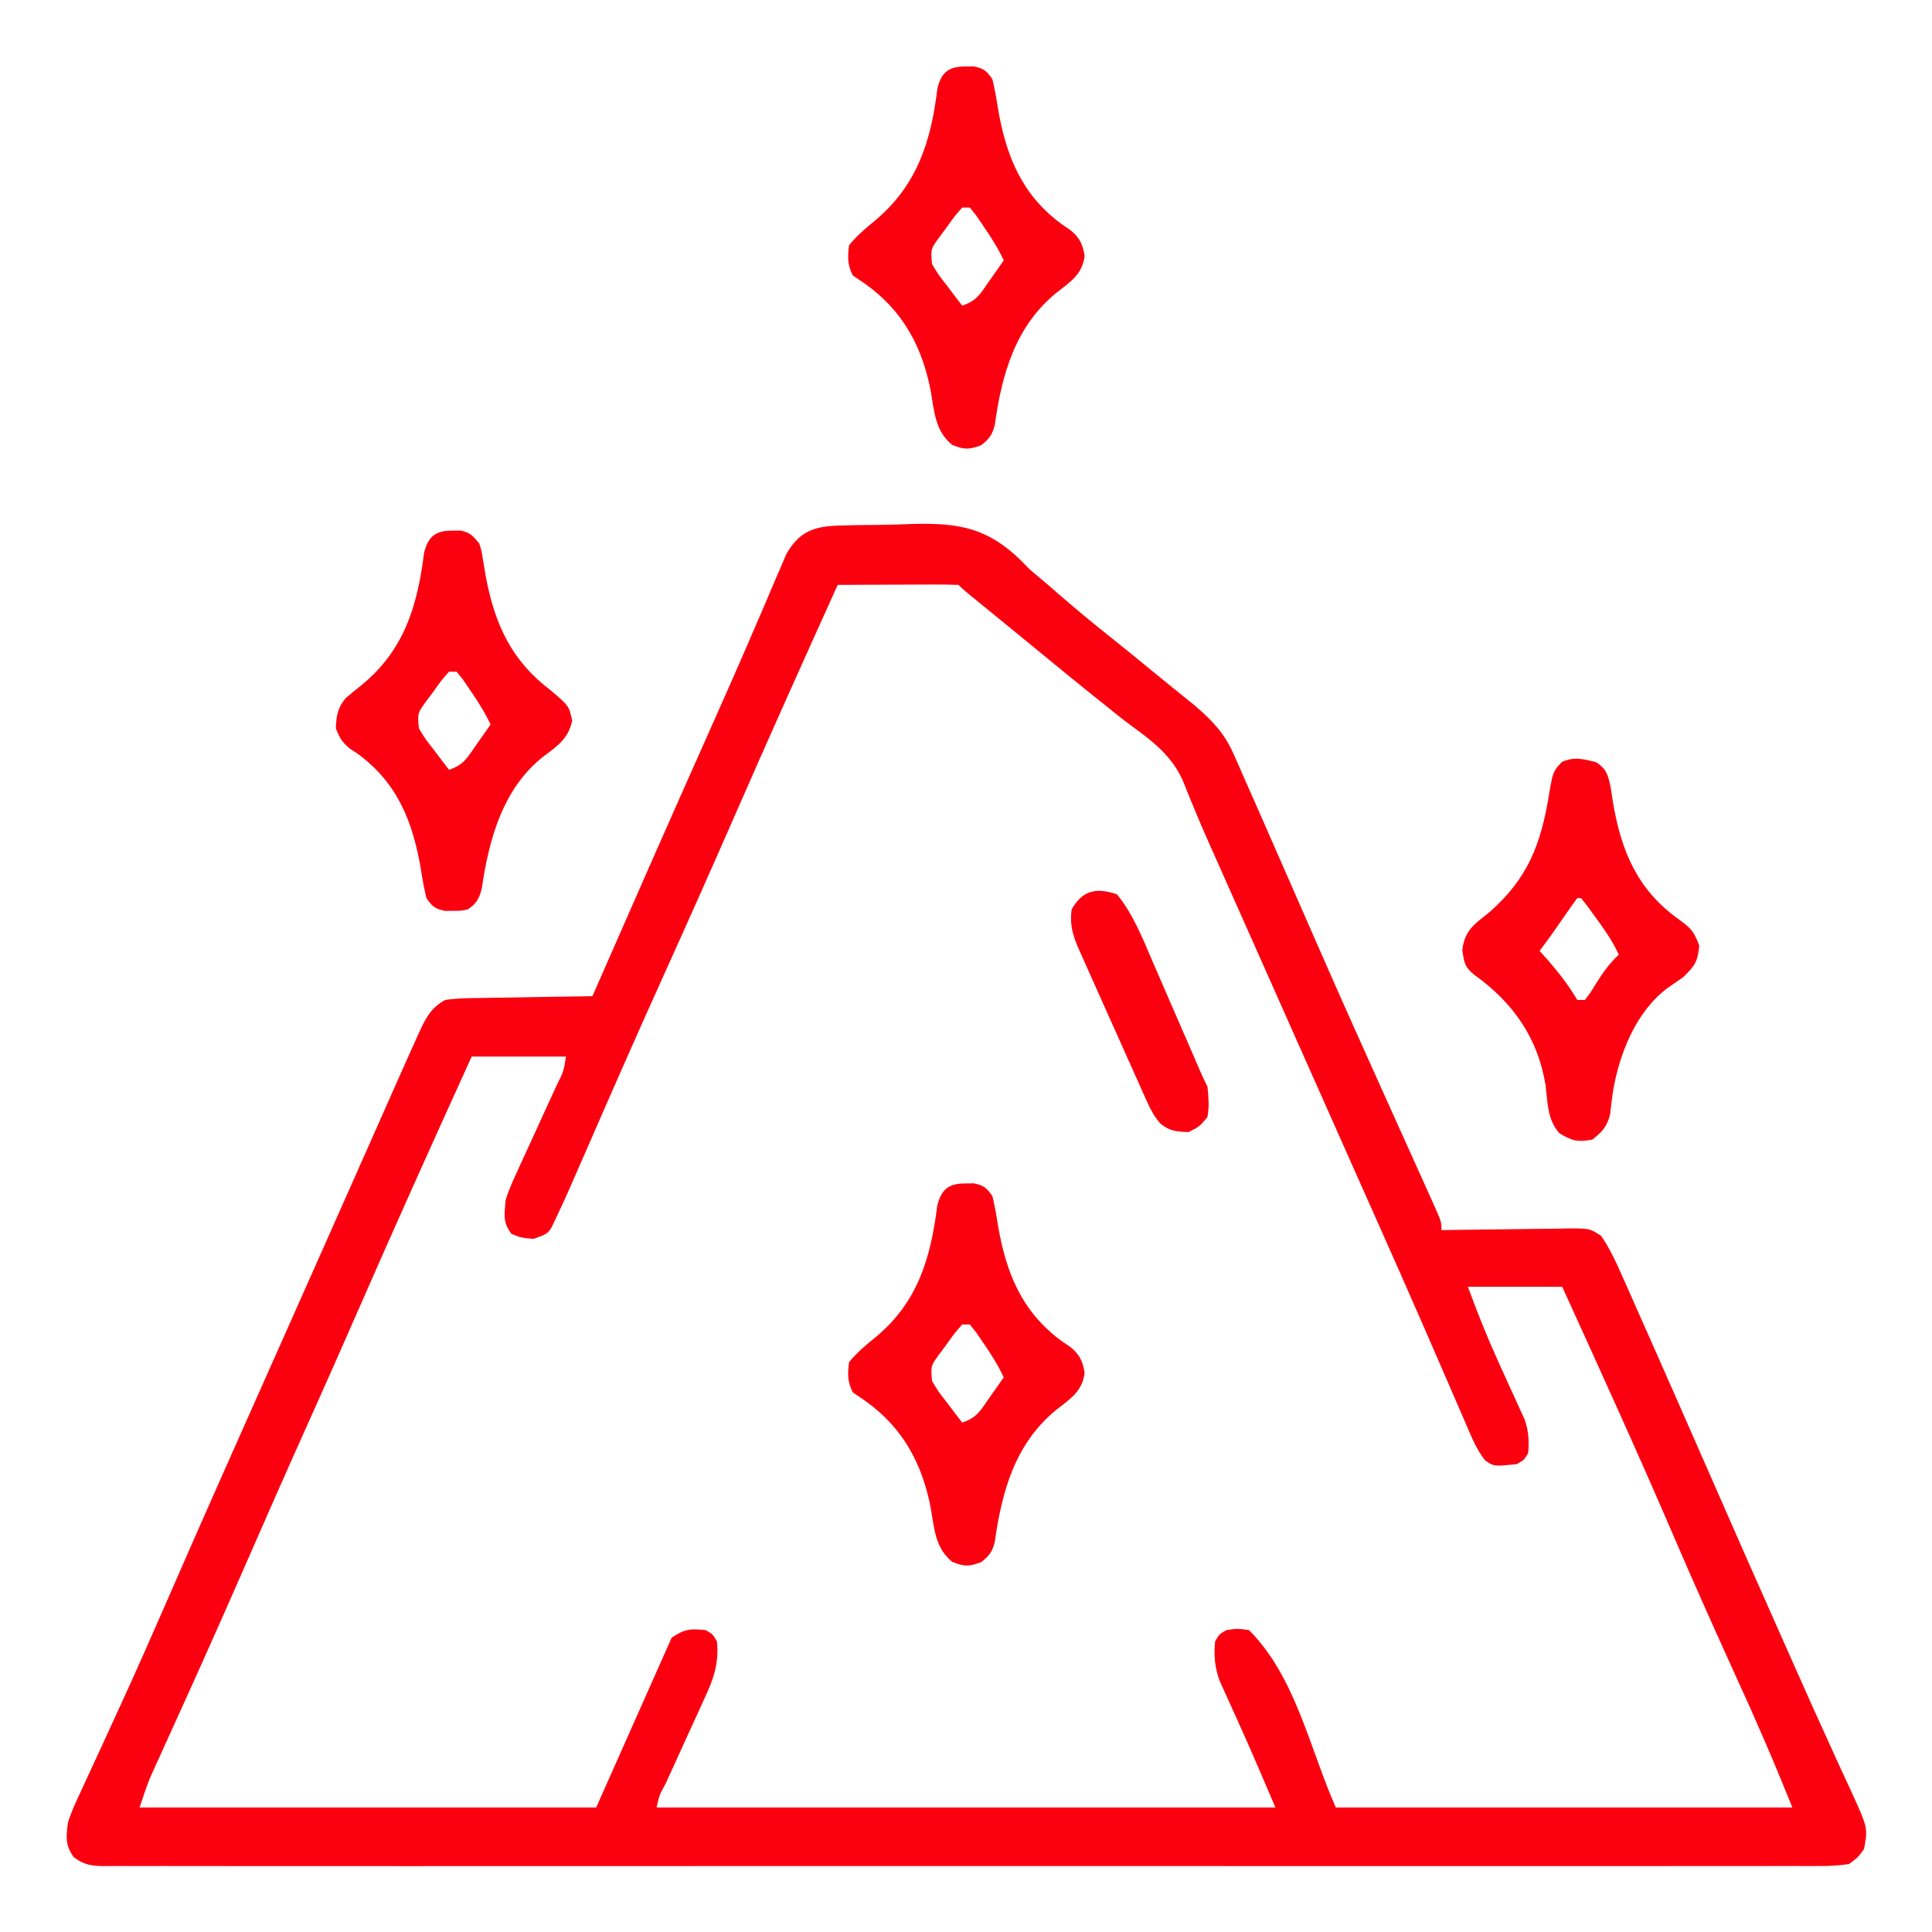
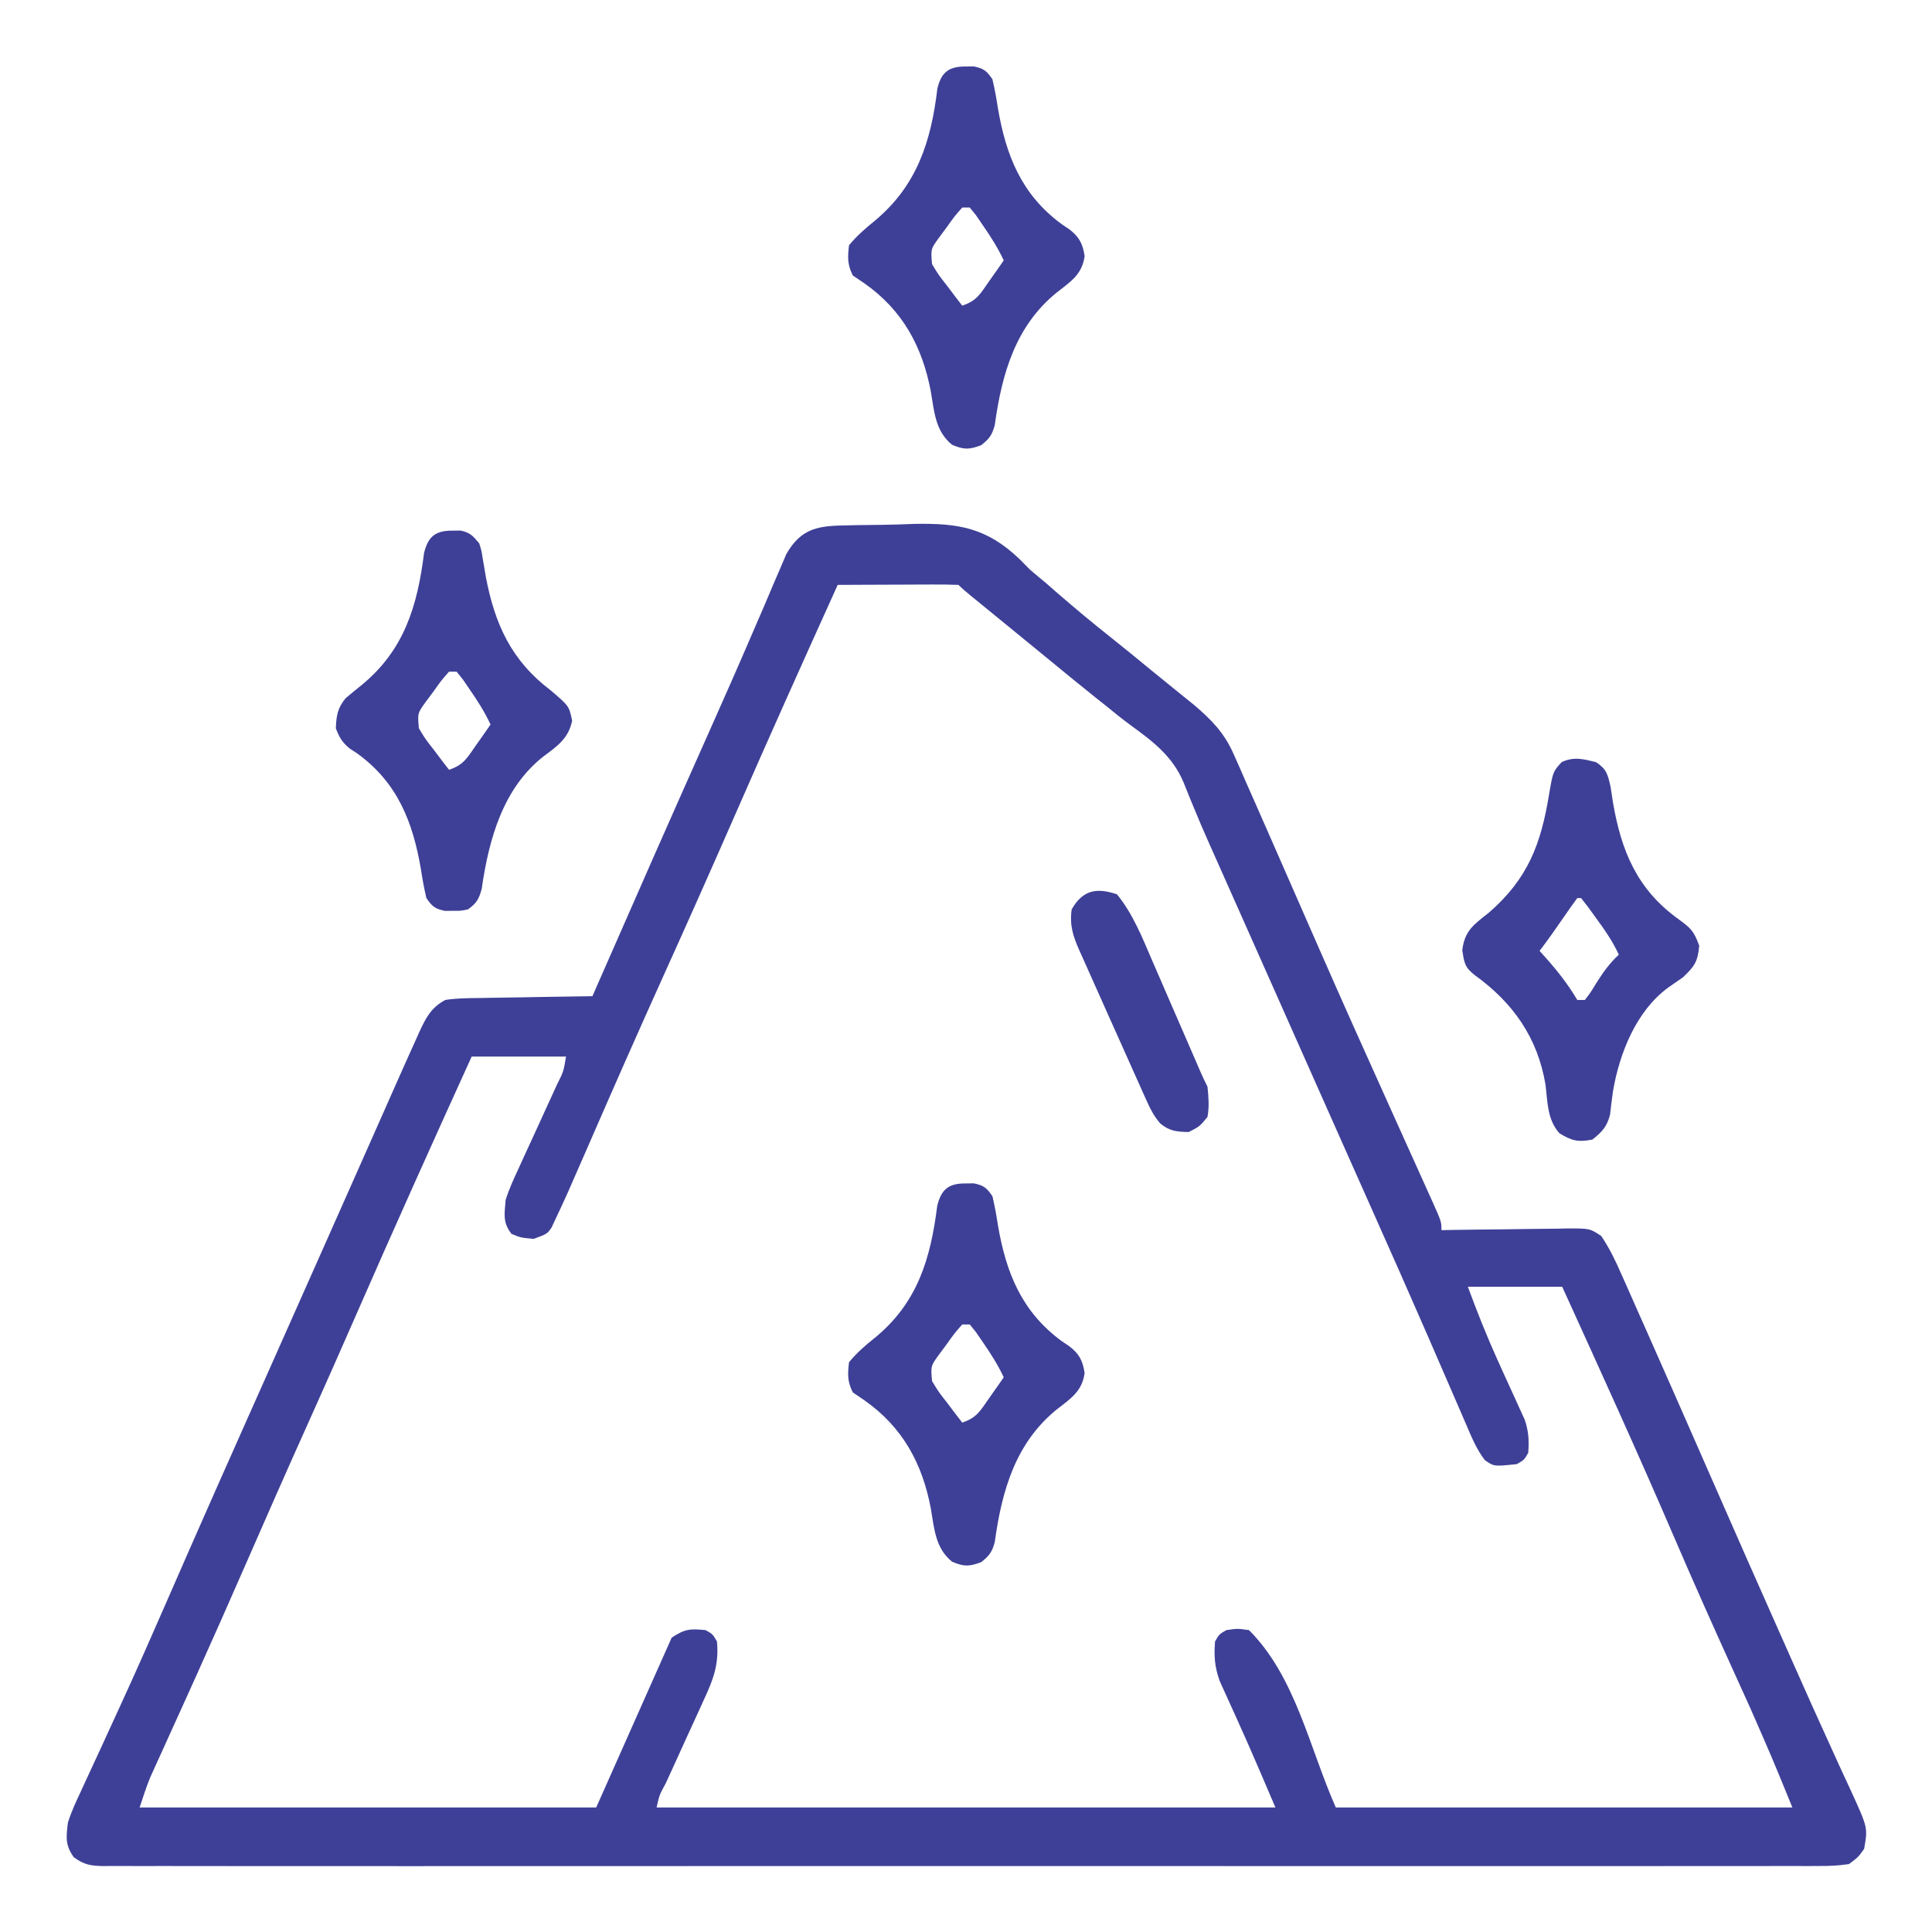
<svg xmlns="http://www.w3.org/2000/svg" version="1.1" width="512" height="512">
-   <path d="M0 0 C0.936 -0.02 1.873 -0.041 2.837 -0.062 C4.82 -0.095 6.803 -0.117 8.786 -0.129 C11.779 -0.16 14.761 -0.271 17.752 -0.385 C29.534 -0.615 36.954 0.701 45.6 8.973 C46.517 9.898 47.434 10.824 48.379 11.777 C49.726 12.931 51.083 14.074 52.457 15.195 C53.517 16.116 54.574 17.039 55.629 17.965 C60.325 22.036 65.081 25.999 69.957 29.855 C73.528 32.689 77.048 35.584 80.57 38.477 C82.489 40.049 84.414 41.613 86.344 43.172 C87.304 43.949 88.264 44.726 89.254 45.527 C90.118 46.223 90.981 46.92 91.871 47.637 C96.496 51.585 99.825 54.995 102.297 60.605 C103.08 62.361 103.08 62.361 103.88 64.152 C104.442 65.444 105.004 66.736 105.566 68.027 C106.173 69.398 106.781 70.769 107.39 72.139 C109.051 75.887 110.696 79.641 112.338 83.397 C114.109 87.446 115.887 91.492 117.664 95.539 C119.912 100.66 122.159 105.782 124.401 110.906 C130.916 125.785 137.564 140.603 144.252 155.405 C145.614 158.422 146.974 161.439 148.333 164.457 C149.06 166.071 149.789 167.684 150.518 169.297 C151.65 171.8 152.777 174.306 153.902 176.812 C154.252 177.583 154.601 178.353 154.961 179.147 C157.379 184.549 157.379 184.549 157.379 186.777 C158.57 186.756 159.76 186.735 160.987 186.714 C165.408 186.641 169.828 186.596 174.249 186.558 C176.162 186.538 178.075 186.51 179.987 186.476 C182.738 186.427 185.487 186.404 188.238 186.387 C189.093 186.366 189.947 186.345 190.827 186.324 C196.688 186.322 196.688 186.322 199.719 188.321 C201.899 191.548 203.522 194.92 205.074 198.477 C205.419 199.246 205.763 200.016 206.118 200.809 C207.256 203.357 208.38 205.911 209.504 208.465 C210.307 210.271 211.11 212.077 211.915 213.882 C214.416 219.508 216.899 225.142 219.379 230.777 C219.951 232.077 219.951 232.077 220.535 233.402 C223.855 240.942 227.169 248.484 230.472 256.031 C235.763 268.117 241.097 280.184 246.459 292.239 C247.739 295.119 249.017 297.999 250.295 300.88 C253.928 309.062 257.575 317.235 261.309 325.371 C261.885 326.636 262.462 327.901 263.038 329.167 C264.057 331.4 265.087 333.63 266.13 335.853 C270.379 345.193 270.379 345.193 269.379 350.777 C267.832 352.937 267.832 352.937 265.379 354.777 C262.647 355.169 260.319 355.315 257.589 355.281 C256.795 355.287 256.002 355.292 255.184 355.298 C252.508 355.313 249.834 355.299 247.158 355.285 C245.227 355.29 243.296 355.296 241.365 355.304 C236.045 355.321 230.726 355.313 225.407 355.3 C219.676 355.291 213.944 355.305 208.213 355.316 C196.98 355.334 185.747 355.33 174.513 355.319 C165.387 355.309 156.26 355.308 147.134 355.313 C145.837 355.313 144.54 355.314 143.203 355.314 C140.568 355.316 137.933 355.317 135.298 355.318 C111.276 355.329 87.253 355.318 63.231 355.297 C41.291 355.278 19.352 355.28 -2.588 355.299 C-27.225 355.32 -51.863 355.329 -76.5 355.316 C-79.125 355.315 -81.751 355.314 -84.376 355.313 C-86.314 355.312 -86.314 355.312 -88.291 355.311 C-97.41 355.307 -106.529 355.313 -115.649 355.323 C-126.757 355.334 -137.865 355.331 -148.973 355.309 C-154.644 355.299 -160.315 355.295 -165.986 355.308 C-171.173 355.32 -176.359 355.313 -181.545 355.292 C-183.426 355.288 -185.308 355.29 -187.189 355.3 C-189.737 355.312 -192.284 355.299 -194.831 355.281 C-195.57 355.29 -196.31 355.299 -197.071 355.309 C-200.47 355.259 -202.319 355.002 -205.079 352.949 C-207.368 349.725 -207.094 347.664 -206.621 343.777 C-205.748 340.997 -204.565 338.415 -203.316 335.785 C-202.966 335.02 -202.616 334.254 -202.255 333.465 C-201.496 331.808 -200.73 330.155 -199.96 328.503 C-198.295 324.935 -196.659 321.353 -195.021 317.772 C-194.165 315.901 -193.308 314.03 -192.449 312.16 C-188.483 303.517 -184.647 294.819 -180.843 286.103 C-178.981 281.837 -177.114 277.575 -175.246 273.312 C-174.682 272.024 -174.682 272.024 -174.106 270.71 C-169.687 260.634 -165.219 250.58 -160.746 240.527 C-160.124 239.13 -160.124 239.13 -159.49 237.704 C-157.384 232.971 -155.278 228.239 -153.171 223.506 C-149.322 214.86 -145.479 206.211 -141.636 197.561 C-140.383 194.741 -139.129 191.922 -137.875 189.102 C-134.277 181.008 -130.68 172.913 -127.093 164.814 C-125.617 161.48 -124.139 158.146 -122.661 154.813 C-121.979 153.272 -121.296 151.73 -120.615 150.188 C-118.636 145.709 -116.64 141.239 -114.621 136.777 C-114.037 135.471 -114.037 135.471 -113.441 134.139 C-111.66 130.33 -110.339 127.803 -106.621 125.777 C-103.651 125.308 -100.702 125.289 -97.699 125.266 C-96.839 125.248 -95.979 125.23 -95.093 125.211 C-92.353 125.157 -89.612 125.123 -86.871 125.09 C-85.01 125.057 -83.15 125.022 -81.289 124.986 C-76.733 124.901 -72.177 124.835 -67.621 124.777 C-67.181 123.771 -66.74 122.765 -66.286 121.728 C-56.56 99.517 -46.793 77.324 -36.909 55.183 C-32.954 46.317 -29.03 37.44 -25.199 28.52 C-24.181 26.161 -23.162 23.803 -22.142 21.446 C-21.21 19.277 -20.293 17.103 -19.376 14.928 C-18.814 13.626 -18.251 12.325 -17.688 11.023 C-16.975 9.348 -16.975 9.348 -16.248 7.638 C-12.215 0.547 -7.543 0.117 0 0 Z M-2.621 15.777 C-11.724 35.899 -20.773 56.042 -29.621 76.277 C-35.901 90.639 -42.276 104.954 -48.733 119.237 C-55.507 134.225 -62.137 149.273 -68.697 164.355 C-74.508 177.694 -74.508 177.694 -77.41 183.859 C-77.759 184.604 -78.108 185.349 -78.467 186.116 C-79.621 187.777 -79.621 187.777 -83.184 189.09 C-86.621 188.777 -86.621 188.777 -89.059 187.777 C-91.432 184.74 -90.929 182.577 -90.621 178.777 C-89.697 175.83 -88.433 173.082 -87.121 170.289 C-86.588 169.112 -86.588 169.112 -86.045 167.912 C-84.916 165.424 -83.769 162.944 -82.621 160.465 C-81.476 157.966 -80.335 155.466 -79.197 152.964 C-78.49 151.411 -77.778 149.861 -77.061 148.313 C-75.257 144.696 -75.257 144.696 -74.621 140.777 C-82.871 140.777 -91.121 140.777 -99.621 140.777 C-109.981 163.552 -120.243 186.363 -130.269 209.287 C-134.506 218.972 -138.778 228.639 -143.121 238.277 C-148.647 250.544 -154.053 262.86 -159.444 275.186 C-163.815 285.174 -168.219 295.145 -172.703 305.082 C-173.118 306 -173.532 306.919 -173.959 307.865 C-175.954 312.283 -177.954 316.698 -179.96 321.111 C-180.68 322.701 -181.401 324.292 -182.121 325.883 C-182.447 326.597 -182.774 327.31 -183.11 328.046 C-183.413 328.715 -183.715 329.385 -184.027 330.075 C-184.288 330.649 -184.549 331.222 -184.818 331.813 C-185.883 334.418 -186.731 337.107 -187.621 339.777 C-147.691 339.777 -107.761 339.777 -66.621 339.777 C-60.021 324.927 -53.421 310.077 -46.621 294.777 C-43.152 292.465 -41.699 292.353 -37.621 292.777 C-35.746 293.84 -35.746 293.84 -34.621 295.777 C-34.051 301.867 -35.607 305.926 -38.121 311.301 C-38.654 312.481 -38.654 312.481 -39.197 313.685 C-40.326 316.18 -41.473 318.666 -42.621 321.152 C-43.765 323.662 -44.906 326.173 -46.045 328.684 C-46.754 330.243 -47.466 331.8 -48.182 333.355 C-49.871 336.449 -49.871 336.449 -50.621 339.777 C3.499 339.777 57.619 339.777 113.379 339.777 C106.166 322.907 106.166 322.907 98.594 306.223 C97.277 302.489 97.065 299.707 97.379 295.777 C98.504 293.84 98.504 293.84 100.379 292.777 C103.316 292.34 103.316 292.34 106.379 292.777 C118.712 305.111 122.329 323.823 129.379 339.777 C169.309 339.777 209.239 339.777 250.379 339.777 C244.961 326.52 244.961 326.52 239.215 313.422 C238.861 312.64 238.507 311.858 238.142 311.053 C237.397 309.408 236.65 307.763 235.903 306.119 C230.117 293.385 224.398 280.629 218.879 267.777 C209.364 245.637 199.35 223.715 189.379 201.777 C181.129 201.777 172.879 201.777 164.379 201.777 C166.772 208.296 169.304 214.668 172.16 220.996 C172.657 222.1 173.153 223.203 173.665 224.34 C174.674 226.57 175.692 228.796 176.72 231.017 C177.191 232.061 177.663 233.104 178.148 234.18 C178.792 235.579 178.792 235.579 179.448 237.008 C180.491 240.111 180.621 242.524 180.379 245.777 C179.316 247.652 179.316 247.652 177.379 248.777 C171.312 249.427 171.312 249.427 168.881 247.734 C166.625 244.794 165.295 241.484 163.852 238.098 C163.511 237.315 163.171 236.533 162.82 235.726 C162.079 234.021 161.34 232.314 160.605 230.606 C159.011 226.903 157.401 223.207 155.792 219.511 C154.944 217.561 154.096 215.611 153.249 213.66 C148.727 203.256 144.12 192.89 139.504 182.527 C138.667 180.647 137.83 178.766 136.993 176.885 C135.306 173.092 133.617 169.299 131.929 165.506 C128.08 156.861 124.238 148.212 120.395 139.564 C118.318 134.89 116.241 130.216 114.164 125.543 C113.763 124.641 113.362 123.739 112.949 122.81 C110.61 117.546 108.27 112.283 105.928 107.02 C104.48 103.764 103.032 100.508 101.584 97.252 C100.923 95.765 100.261 94.279 99.599 92.792 C98.983 91.408 98.368 90.024 97.753 88.64 C97.164 87.316 96.573 85.993 95.98 84.671 C94.463 81.278 92.999 77.872 91.599 74.428 C91.302 73.71 91.004 72.993 90.697 72.253 C90.137 70.897 89.589 69.536 89.057 68.169 C86.152 61.209 80.902 57.251 74.967 52.938 C72.665 51.256 70.466 49.452 68.254 47.652 C67.456 47.019 66.658 46.386 65.836 45.734 C61.311 42.13 56.851 38.447 52.379 34.777 C50.546 33.277 48.712 31.777 46.879 30.277 C45.984 29.545 45.09 28.813 44.168 28.059 C42.205 26.453 40.242 24.849 38.277 23.246 C36.781 22.024 36.781 22.024 35.254 20.777 C34.344 20.035 33.434 19.292 32.496 18.527 C31.428 17.645 30.359 16.757 29.379 15.777 C27.003 15.689 24.657 15.662 22.281 15.68 C21.572 15.681 20.864 15.683 20.133 15.684 C17.861 15.69 15.589 15.702 13.316 15.715 C11.779 15.72 10.242 15.724 8.705 15.729 C4.93 15.74 1.154 15.757 -2.621 15.777 Z " fill="#fb000f" transform="translate(224.6211,139.2227)" />
-   <path d="M0 0 C2.773 1.846 3.032 3.136 3.809 6.441 C4.026 7.814 4.235 9.188 4.438 10.562 C6.637 23.505 10.861 33.763 21.875 41.625 C25.111 44.015 25.889 44.695 27.312 48.625 C26.919 52.88 26.089 54.061 23 57 C21.713 57.902 20.421 58.797 19.125 59.688 C10.639 65.87 6.169 77.11 4.453 87.223 C4.165 89.268 3.906 91.317 3.688 93.371 C2.837 96.625 1.609 97.924 -1 100 C-4.82 100.731 -6.434 100.347 -9.75 98.312 C-12.965 94.711 -12.859 90.09 -13.422 85.484 C-15.497 72.975 -22.056 63.712 -32.145 56.445 C-34.842 54.344 -34.972 53.187 -35.477 49.762 C-34.81 44.496 -32.364 43.007 -28.375 39.812 C-18.096 30.859 -14.613 21.685 -12.466 8.41 C-11.442 2.482 -11.442 2.482 -9.105 -0.066 C-5.813 -1.526 -3.419 -0.87 0 0 Z M-5 36 C-6.16 37.558 -7.277 39.148 -8.375 40.75 C-10.527 43.881 -12.698 46.977 -15 50 C-14.529 50.519 -14.059 51.039 -13.574 51.574 C-10.296 55.247 -7.518 58.759 -5 63 C-4.34 63 -3.68 63 -3 63 C-1.514 61.081 -1.514 61.081 -0.062 58.688 C1.756 55.8 3.486 53.318 6 51 C4.379 47.435 2.241 44.41 -0.062 41.25 C-0.775 40.265 -1.488 39.28 -2.223 38.266 C-2.809 37.518 -3.396 36.77 -4 36 C-4.33 36 -4.66 36 -5 36 Z " fill="#fb000f" transform="translate(423,202)" />
-   <path d="M0 0 C1.021 -0.012 1.021 -0.012 2.062 -0.023 C4.589 0.496 5.362 1.408 7 3.375 C7.597 5.253 7.597 5.253 7.922 7.367 C8.056 8.149 8.191 8.93 8.329 9.735 C8.468 10.565 8.607 11.395 8.75 12.25 C11.152 24.852 15.525 34.464 26 42.375 C30.815 46.488 30.815 46.488 31.625 50.375 C30.663 54.99 27.846 57.016 24.133 59.75 C13.278 68.197 9.546 81.813 7.66 94.922 C6.92 97.671 6.31 98.735 4 100.375 C2.062 100.773 2.062 100.773 0 100.75 C-1.021 100.762 -1.021 100.762 -2.062 100.773 C-4.718 100.227 -5.454 99.624 -7 97.375 C-7.599 94.827 -8.058 92.392 -8.438 89.812 C-10.571 77.256 -14.636 66.794 -25.312 59.062 C-25.969 58.633 -26.625 58.204 -27.301 57.762 C-29.303 56.128 -30.092 54.782 -31 52.375 C-30.861 49.029 -30.557 47.065 -28.438 44.438 C-27.031 43.247 -25.613 42.069 -24.168 40.926 C-12.887 31.672 -9.383 19.986 -7.625 5.941 C-6.541 1.49 -4.534 -0.052 0 0 Z M-1 37.375 C-3.053 39.706 -3.053 39.706 -5.125 42.625 C-5.849 43.6 -6.574 44.574 -7.32 45.578 C-9.343 48.403 -9.343 48.403 -9 52.375 C-7.255 55.259 -7.255 55.259 -5 58.125 C-3.886 59.602 -3.886 59.602 -2.75 61.109 C-2.172 61.857 -1.595 62.605 -1 63.375 C2.937 62.063 3.827 60.179 6.188 56.812 C6.903 55.801 7.618 54.789 8.355 53.746 C8.898 52.964 9.441 52.181 10 51.375 C8.455 48.068 6.572 45.128 4.5 42.125 C3.892 41.233 3.283 40.341 2.656 39.422 C2.11 38.746 1.563 38.071 1 37.375 C0.34 37.375 -0.32 37.375 -1 37.375 Z " fill="#fb000f" transform="translate(120,140.625)" />
-   <path d="M0 0 C1.021 -0.012 1.021 -0.012 2.062 -0.023 C4.718 0.523 5.454 1.126 7 3.375 C7.599 5.923 8.058 8.358 8.438 10.938 C10.579 23.537 14.681 33.917 25.312 41.75 C25.969 42.191 26.625 42.632 27.301 43.086 C30 45.133 30.933 46.935 31.438 50.25 C30.761 55.081 27.829 56.952 24.098 59.855 C13.084 68.755 9.497 81.477 7.625 95.027 C6.916 97.691 6.152 98.695 4 100.375 C0.798 101.555 -0.515 101.578 -3.688 100.25 C-8.106 96.668 -8.403 91.571 -9.312 86.188 C-11.549 74.255 -16.81 64.574 -26.875 57.5 C-28.422 56.448 -28.422 56.448 -30 55.375 C-31.444 52.486 -31.377 50.579 -31 47.375 C-28.914 44.832 -26.601 42.867 -24.062 40.789 C-13.054 31.574 -9.252 19.935 -7.59 5.871 C-6.545 1.448 -4.476 -0.051 0 0 Z M-1 37.375 C-3.053 39.706 -3.053 39.706 -5.125 42.625 C-5.849 43.6 -6.574 44.574 -7.32 45.578 C-9.343 48.403 -9.343 48.403 -9 52.375 C-7.255 55.259 -7.255 55.259 -5 58.125 C-3.886 59.602 -3.886 59.602 -2.75 61.109 C-2.172 61.857 -1.595 62.605 -1 63.375 C2.937 62.063 3.827 60.179 6.188 56.812 C6.903 55.801 7.618 54.789 8.355 53.746 C8.898 52.964 9.441 52.181 10 51.375 C8.455 48.068 6.572 45.128 4.5 42.125 C3.892 41.233 3.283 40.341 2.656 39.422 C2.11 38.746 1.563 38.071 1 37.375 C0.34 37.375 -0.32 37.375 -1 37.375 Z " fill="#fb000f" transform="translate(256,17.625)" />
-   <path d="M0 0 C1.021 -0.012 1.021 -0.012 2.062 -0.023 C4.718 0.523 5.454 1.126 7 3.375 C7.599 5.923 8.058 8.358 8.438 10.938 C10.579 23.537 14.681 33.917 25.312 41.75 C25.969 42.191 26.625 42.632 27.301 43.086 C30 45.133 30.933 46.935 31.438 50.25 C30.761 55.081 27.829 56.952 24.098 59.855 C13.084 68.755 9.497 81.477 7.625 95.027 C6.916 97.691 6.152 98.695 4 100.375 C0.798 101.555 -0.515 101.578 -3.688 100.25 C-8.106 96.668 -8.403 91.571 -9.312 86.188 C-11.549 74.255 -16.81 64.574 -26.875 57.5 C-28.422 56.448 -28.422 56.448 -30 55.375 C-31.444 52.486 -31.377 50.579 -31 47.375 C-28.926 44.847 -26.649 42.892 -24.098 40.859 C-12.858 31.626 -9.377 19.942 -7.625 5.941 C-6.541 1.49 -4.534 -0.052 0 0 Z M-1 37.375 C-3.053 39.706 -3.053 39.706 -5.125 42.625 C-5.849 43.6 -6.574 44.574 -7.32 45.578 C-9.343 48.403 -9.343 48.403 -9 52.375 C-7.255 55.259 -7.255 55.259 -5 58.125 C-3.886 59.602 -3.886 59.602 -2.75 61.109 C-2.172 61.857 -1.595 62.605 -1 63.375 C2.937 62.063 3.827 60.179 6.188 56.812 C6.903 55.801 7.618 54.789 8.355 53.746 C8.898 52.964 9.441 52.181 10 51.375 C8.455 48.068 6.572 45.128 4.5 42.125 C3.892 41.233 3.283 40.341 2.656 39.422 C2.11 38.746 1.563 38.071 1 37.375 C0.34 37.375 -0.32 37.375 -1 37.375 Z " fill="#fb000f" transform="translate(256,313.625)" />
-   <path d="M0 0 C4.231 5.145 6.785 11.612 9.391 17.68 C9.976 19.021 9.976 19.021 10.573 20.389 C11.804 23.215 13.027 26.045 14.25 28.875 C15.085 30.797 15.921 32.719 16.758 34.641 C17.931 37.335 19.103 40.03 20.271 42.728 C20.615 43.522 20.959 44.317 21.313 45.136 C21.767 46.186 21.767 46.186 22.23 47.257 C22.788 48.519 23.383 49.766 24 51 C24.284 53.935 24.495 56.15 24 59 C21.875 61.562 21.875 61.562 19 63 C15.842 62.937 13.898 62.754 11.448 60.697 C9.866 58.843 8.959 57.138 7.963 54.915 C7.592 54.097 7.222 53.279 6.84 52.436 C6.45 51.555 6.059 50.674 5.656 49.766 C5.246 48.854 4.836 47.943 4.413 47.004 C3.102 44.089 1.801 41.169 0.5 38.25 C-0.376 36.299 -1.252 34.349 -2.129 32.398 C-4.431 27.271 -6.726 22.14 -9 17 C-9.305 16.323 -9.609 15.647 -9.923 14.95 C-11.644 11.068 -12.57 8.274 -12 4 C-9.104 -1.102 -5.446 -1.852 0 0 Z " fill="#fb000f" transform="translate(296,237)" />
+   <path d="M0 0 C0.936 -0.02 1.873 -0.041 2.837 -0.062 C4.82 -0.095 6.803 -0.117 8.786 -0.129 C11.779 -0.16 14.761 -0.271 17.752 -0.385 C29.534 -0.615 36.954 0.701 45.6 8.973 C46.517 9.898 47.434 10.824 48.379 11.777 C49.726 12.931 51.083 14.074 52.457 15.195 C53.517 16.116 54.574 17.039 55.629 17.965 C60.325 22.036 65.081 25.999 69.957 29.855 C73.528 32.689 77.048 35.584 80.57 38.477 C82.489 40.049 84.414 41.613 86.344 43.172 C87.304 43.949 88.264 44.726 89.254 45.527 C90.118 46.223 90.981 46.92 91.871 47.637 C96.496 51.585 99.825 54.995 102.297 60.605 C103.08 62.361 103.08 62.361 103.88 64.152 C104.442 65.444 105.004 66.736 105.566 68.027 C106.173 69.398 106.781 70.769 107.39 72.139 C109.051 75.887 110.696 79.641 112.338 83.397 C114.109 87.446 115.887 91.492 117.664 95.539 C119.912 100.66 122.159 105.782 124.401 110.906 C130.916 125.785 137.564 140.603 144.252 155.405 C145.614 158.422 146.974 161.439 148.333 164.457 C149.06 166.071 149.789 167.684 150.518 169.297 C151.65 171.8 152.777 174.306 153.902 176.812 C154.252 177.583 154.601 178.353 154.961 179.147 C157.379 184.549 157.379 184.549 157.379 186.777 C158.57 186.756 159.76 186.735 160.987 186.714 C165.408 186.641 169.828 186.596 174.249 186.558 C176.162 186.538 178.075 186.51 179.987 186.476 C182.738 186.427 185.487 186.404 188.238 186.387 C189.093 186.366 189.947 186.345 190.827 186.324 C196.688 186.322 196.688 186.322 199.719 188.321 C201.899 191.548 203.522 194.92 205.074 198.477 C205.419 199.246 205.763 200.016 206.118 200.809 C207.256 203.357 208.38 205.911 209.504 208.465 C210.307 210.271 211.11 212.077 211.915 213.882 C214.416 219.508 216.899 225.142 219.379 230.777 C219.951 232.077 219.951 232.077 220.535 233.402 C223.855 240.942 227.169 248.484 230.472 256.031 C235.763 268.117 241.097 280.184 246.459 292.239 C247.739 295.119 249.017 297.999 250.295 300.88 C253.928 309.062 257.575 317.235 261.309 325.371 C261.885 326.636 262.462 327.901 263.038 329.167 C264.057 331.4 265.087 333.63 266.13 335.853 C270.379 345.193 270.379 345.193 269.379 350.777 C267.832 352.937 267.832 352.937 265.379 354.777 C262.647 355.169 260.319 355.315 257.589 355.281 C256.795 355.287 256.002 355.292 255.184 355.298 C252.508 355.313 249.834 355.299 247.158 355.285 C245.227 355.29 243.296 355.296 241.365 355.304 C236.045 355.321 230.726 355.313 225.407 355.3 C219.676 355.291 213.944 355.305 208.213 355.316 C196.98 355.334 185.747 355.33 174.513 355.319 C165.387 355.309 156.26 355.308 147.134 355.313 C145.837 355.313 144.54 355.314 143.203 355.314 C140.568 355.316 137.933 355.317 135.298 355.318 C111.276 355.329 87.253 355.318 63.231 355.297 C41.291 355.278 19.352 355.28 -2.588 355.299 C-27.225 355.32 -51.863 355.329 -76.5 355.316 C-79.125 355.315 -81.751 355.314 -84.376 355.313 C-86.314 355.312 -86.314 355.312 -88.291 355.311 C-97.41 355.307 -106.529 355.313 -115.649 355.323 C-126.757 355.334 -137.865 355.331 -148.973 355.309 C-154.644 355.299 -160.315 355.295 -165.986 355.308 C-171.173 355.32 -176.359 355.313 -181.545 355.292 C-183.426 355.288 -185.308 355.29 -187.189 355.3 C-189.737 355.312 -192.284 355.299 -194.831 355.281 C-195.57 355.29 -196.31 355.299 -197.071 355.309 C-200.47 355.259 -202.319 355.002 -205.079 352.949 C-207.368 349.725 -207.094 347.664 -206.621 343.777 C-205.748 340.997 -204.565 338.415 -203.316 335.785 C-202.966 335.02 -202.616 334.254 -202.255 333.465 C-201.496 331.808 -200.73 330.155 -199.96 328.503 C-198.295 324.935 -196.659 321.353 -195.021 317.772 C-194.165 315.901 -193.308 314.03 -192.449 312.16 C-188.483 303.517 -184.647 294.819 -180.843 286.103 C-178.981 281.837 -177.114 277.575 -175.246 273.312 C-174.682 272.024 -174.682 272.024 -174.106 270.71 C-169.687 260.634 -165.219 250.58 -160.746 240.527 C-160.124 239.13 -160.124 239.13 -159.49 237.704 C-157.384 232.971 -155.278 228.239 -153.171 223.506 C-149.322 214.86 -145.479 206.211 -141.636 197.561 C-140.383 194.741 -139.129 191.922 -137.875 189.102 C-134.277 181.008 -130.68 172.913 -127.093 164.814 C-125.617 161.48 -124.139 158.146 -122.661 154.813 C-121.979 153.272 -121.296 151.73 -120.615 150.188 C-118.636 145.709 -116.64 141.239 -114.621 136.777 C-114.037 135.471 -114.037 135.471 -113.441 134.139 C-111.66 130.33 -110.339 127.803 -106.621 125.777 C-103.651 125.308 -100.702 125.289 -97.699 125.266 C-96.839 125.248 -95.979 125.23 -95.093 125.211 C-92.353 125.157 -89.612 125.123 -86.871 125.09 C-85.01 125.057 -83.15 125.022 -81.289 124.986 C-76.733 124.901 -72.177 124.835 -67.621 124.777 C-67.181 123.771 -66.74 122.765 -66.286 121.728 C-56.56 99.517 -46.793 77.324 -36.909 55.183 C-32.954 46.317 -29.03 37.44 -25.199 28.52 C-24.181 26.161 -23.162 23.803 -22.142 21.446 C-21.21 19.277 -20.293 17.103 -19.376 14.928 C-18.814 13.626 -18.251 12.325 -17.688 11.023 C-16.975 9.348 -16.975 9.348 -16.248 7.638 C-12.215 0.547 -7.543 0.117 0 0 Z M-2.621 15.777 C-11.724 35.899 -20.773 56.042 -29.621 76.277 C-35.901 90.639 -42.276 104.954 -48.733 119.237 C-55.507 134.225 -62.137 149.273 -68.697 164.355 C-74.508 177.694 -74.508 177.694 -77.41 183.859 C-77.759 184.604 -78.108 185.349 -78.467 186.116 C-79.621 187.777 -79.621 187.777 -83.184 189.09 C-86.621 188.777 -86.621 188.777 -89.059 187.777 C-91.432 184.74 -90.929 182.577 -90.621 178.777 C-89.697 175.83 -88.433 173.082 -87.121 170.289 C-86.588 169.112 -86.588 169.112 -86.045 167.912 C-84.916 165.424 -83.769 162.944 -82.621 160.465 C-81.476 157.966 -80.335 155.466 -79.197 152.964 C-78.49 151.411 -77.778 149.861 -77.061 148.313 C-75.257 144.696 -75.257 144.696 -74.621 140.777 C-82.871 140.777 -91.121 140.777 -99.621 140.777 C-109.981 163.552 -120.243 186.363 -130.269 209.287 C-134.506 218.972 -138.778 228.639 -143.121 238.277 C-148.647 250.544 -154.053 262.86 -159.444 275.186 C-163.815 285.174 -168.219 295.145 -172.703 305.082 C-173.118 306 -173.532 306.919 -173.959 307.865 C-175.954 312.283 -177.954 316.698 -179.96 321.111 C-180.68 322.701 -181.401 324.292 -182.121 325.883 C-182.447 326.597 -182.774 327.31 -183.11 328.046 C-183.413 328.715 -183.715 329.385 -184.027 330.075 C-184.288 330.649 -184.549 331.222 -184.818 331.813 C-185.883 334.418 -186.731 337.107 -187.621 339.777 C-147.691 339.777 -107.761 339.777 -66.621 339.777 C-60.021 324.927 -53.421 310.077 -46.621 294.777 C-43.152 292.465 -41.699 292.353 -37.621 292.777 C-35.746 293.84 -35.746 293.84 -34.621 295.777 C-34.051 301.867 -35.607 305.926 -38.121 311.301 C-38.654 312.481 -38.654 312.481 -39.197 313.685 C-40.326 316.18 -41.473 318.666 -42.621 321.152 C-43.765 323.662 -44.906 326.173 -46.045 328.684 C-46.754 330.243 -47.466 331.8 -48.182 333.355 C-49.871 336.449 -49.871 336.449 -50.621 339.777 C3.499 339.777 57.619 339.777 113.379 339.777 C106.166 322.907 106.166 322.907 98.594 306.223 C97.277 302.489 97.065 299.707 97.379 295.777 C98.504 293.84 98.504 293.84 100.379 292.777 C103.316 292.34 103.316 292.34 106.379 292.777 C118.712 305.111 122.329 323.823 129.379 339.777 C169.309 339.777 209.239 339.777 250.379 339.777 C244.961 326.52 244.961 326.52 239.215 313.422 C238.861 312.64 238.507 311.858 238.142 311.053 C237.397 309.408 236.65 307.763 235.903 306.119 C230.117 293.385 224.398 280.629 218.879 267.777 C209.364 245.637 199.35 223.715 189.379 201.777 C181.129 201.777 172.879 201.777 164.379 201.777 C166.772 208.296 169.304 214.668 172.16 220.996 C172.657 222.1 173.153 223.203 173.665 224.34 C174.674 226.57 175.692 228.796 176.72 231.017 C177.191 232.061 177.663 233.104 178.148 234.18 C178.792 235.579 178.792 235.579 179.448 237.008 C180.491 240.111 180.621 242.524 180.379 245.777 C179.316 247.652 179.316 247.652 177.379 248.777 C171.312 249.427 171.312 249.427 168.881 247.734 C166.625 244.794 165.295 241.484 163.852 238.098 C163.511 237.315 163.171 236.533 162.82 235.726 C162.079 234.021 161.34 232.314 160.605 230.606 C159.011 226.903 157.401 223.207 155.792 219.511 C154.944 217.561 154.096 215.611 153.249 213.66 C148.727 203.256 144.12 192.89 139.504 182.527 C138.667 180.647 137.83 178.766 136.993 176.885 C135.306 173.092 133.617 169.299 131.929 165.506 C128.08 156.861 124.238 148.212 120.395 139.564 C118.318 134.89 116.241 130.216 114.164 125.543 C113.763 124.641 113.362 123.739 112.949 122.81 C110.61 117.546 108.27 112.283 105.928 107.02 C104.48 103.764 103.032 100.508 101.584 97.252 C100.923 95.765 100.261 94.279 99.599 92.792 C98.983 91.408 98.368 90.024 97.753 88.64 C97.164 87.316 96.573 85.993 95.98 84.671 C94.463 81.278 92.999 77.872 91.599 74.428 C91.302 73.71 91.004 72.993 90.697 72.253 C90.137 70.897 89.589 69.536 89.057 68.169 C86.152 61.209 80.902 57.251 74.967 52.938 C72.665 51.256 70.466 49.452 68.254 47.652 C67.456 47.019 66.658 46.386 65.836 45.734 C61.311 42.13 56.851 38.447 52.379 34.777 C50.546 33.277 48.712 31.777 46.879 30.277 C45.984 29.545 45.09 28.813 44.168 28.059 C42.205 26.453 40.242 24.849 38.277 23.246 C36.781 22.024 36.781 22.024 35.254 20.777 C34.344 20.035 33.434 19.292 32.496 18.527 C31.428 17.645 30.359 16.757 29.379 15.777 C27.003 15.689 24.657 15.662 22.281 15.68 C21.572 15.681 20.864 15.683 20.133 15.684 C17.861 15.69 15.589 15.702 13.316 15.715 C11.779 15.72 10.242 15.724 8.705 15.729 C4.93 15.74 1.154 15.757 -2.621 15.777 Z " fill="#3e4097" transform="translate(224.6211,139.2227)" />
+   <path d="M0 0 C2.773 1.846 3.032 3.136 3.809 6.441 C4.026 7.814 4.235 9.188 4.438 10.562 C6.637 23.505 10.861 33.763 21.875 41.625 C25.111 44.015 25.889 44.695 27.312 48.625 C26.919 52.88 26.089 54.061 23 57 C21.713 57.902 20.421 58.797 19.125 59.688 C10.639 65.87 6.169 77.11 4.453 87.223 C4.165 89.268 3.906 91.317 3.688 93.371 C2.837 96.625 1.609 97.924 -1 100 C-4.82 100.731 -6.434 100.347 -9.75 98.312 C-12.965 94.711 -12.859 90.09 -13.422 85.484 C-15.497 72.975 -22.056 63.712 -32.145 56.445 C-34.842 54.344 -34.972 53.187 -35.477 49.762 C-34.81 44.496 -32.364 43.007 -28.375 39.812 C-18.096 30.859 -14.613 21.685 -12.466 8.41 C-11.442 2.482 -11.442 2.482 -9.105 -0.066 C-5.813 -1.526 -3.419 -0.87 0 0 Z M-5 36 C-6.16 37.558 -7.277 39.148 -8.375 40.75 C-10.527 43.881 -12.698 46.977 -15 50 C-14.529 50.519 -14.059 51.039 -13.574 51.574 C-10.296 55.247 -7.518 58.759 -5 63 C-4.34 63 -3.68 63 -3 63 C-1.514 61.081 -1.514 61.081 -0.062 58.688 C1.756 55.8 3.486 53.318 6 51 C4.379 47.435 2.241 44.41 -0.062 41.25 C-0.775 40.265 -1.488 39.28 -2.223 38.266 C-2.809 37.518 -3.396 36.77 -4 36 C-4.33 36 -4.66 36 -5 36 Z " fill="#3e4097" transform="translate(423,202)" />
+   <path d="M0 0 C1.021 -0.012 1.021 -0.012 2.062 -0.023 C4.589 0.496 5.362 1.408 7 3.375 C7.597 5.253 7.597 5.253 7.922 7.367 C8.056 8.149 8.191 8.93 8.329 9.735 C8.468 10.565 8.607 11.395 8.75 12.25 C11.152 24.852 15.525 34.464 26 42.375 C30.815 46.488 30.815 46.488 31.625 50.375 C30.663 54.99 27.846 57.016 24.133 59.75 C13.278 68.197 9.546 81.813 7.66 94.922 C6.92 97.671 6.31 98.735 4 100.375 C2.062 100.773 2.062 100.773 0 100.75 C-1.021 100.762 -1.021 100.762 -2.062 100.773 C-4.718 100.227 -5.454 99.624 -7 97.375 C-7.599 94.827 -8.058 92.392 -8.438 89.812 C-10.571 77.256 -14.636 66.794 -25.312 59.062 C-25.969 58.633 -26.625 58.204 -27.301 57.762 C-29.303 56.128 -30.092 54.782 -31 52.375 C-30.861 49.029 -30.557 47.065 -28.438 44.438 C-27.031 43.247 -25.613 42.069 -24.168 40.926 C-12.887 31.672 -9.383 19.986 -7.625 5.941 C-6.541 1.49 -4.534 -0.052 0 0 Z M-1 37.375 C-3.053 39.706 -3.053 39.706 -5.125 42.625 C-5.849 43.6 -6.574 44.574 -7.32 45.578 C-9.343 48.403 -9.343 48.403 -9 52.375 C-7.255 55.259 -7.255 55.259 -5 58.125 C-3.886 59.602 -3.886 59.602 -2.75 61.109 C-2.172 61.857 -1.595 62.605 -1 63.375 C2.937 62.063 3.827 60.179 6.188 56.812 C6.903 55.801 7.618 54.789 8.355 53.746 C8.898 52.964 9.441 52.181 10 51.375 C8.455 48.068 6.572 45.128 4.5 42.125 C3.892 41.233 3.283 40.341 2.656 39.422 C2.11 38.746 1.563 38.071 1 37.375 C0.34 37.375 -0.32 37.375 -1 37.375 Z " fill="#3e4097" transform="translate(120,140.625)" />
+   <path d="M0 0 C1.021 -0.012 1.021 -0.012 2.062 -0.023 C4.718 0.523 5.454 1.126 7 3.375 C7.599 5.923 8.058 8.358 8.438 10.938 C10.579 23.537 14.681 33.917 25.312 41.75 C25.969 42.191 26.625 42.632 27.301 43.086 C30 45.133 30.933 46.935 31.438 50.25 C30.761 55.081 27.829 56.952 24.098 59.855 C13.084 68.755 9.497 81.477 7.625 95.027 C6.916 97.691 6.152 98.695 4 100.375 C0.798 101.555 -0.515 101.578 -3.688 100.25 C-8.106 96.668 -8.403 91.571 -9.312 86.188 C-11.549 74.255 -16.81 64.574 -26.875 57.5 C-28.422 56.448 -28.422 56.448 -30 55.375 C-31.444 52.486 -31.377 50.579 -31 47.375 C-28.914 44.832 -26.601 42.867 -24.062 40.789 C-13.054 31.574 -9.252 19.935 -7.59 5.871 C-6.545 1.448 -4.476 -0.051 0 0 Z M-1 37.375 C-3.053 39.706 -3.053 39.706 -5.125 42.625 C-5.849 43.6 -6.574 44.574 -7.32 45.578 C-9.343 48.403 -9.343 48.403 -9 52.375 C-7.255 55.259 -7.255 55.259 -5 58.125 C-3.886 59.602 -3.886 59.602 -2.75 61.109 C-2.172 61.857 -1.595 62.605 -1 63.375 C2.937 62.063 3.827 60.179 6.188 56.812 C6.903 55.801 7.618 54.789 8.355 53.746 C8.898 52.964 9.441 52.181 10 51.375 C8.455 48.068 6.572 45.128 4.5 42.125 C3.892 41.233 3.283 40.341 2.656 39.422 C2.11 38.746 1.563 38.071 1 37.375 C0.34 37.375 -0.32 37.375 -1 37.375 Z " fill="#3e4097" transform="translate(256,17.625)" />
+   <path d="M0 0 C1.021 -0.012 1.021 -0.012 2.062 -0.023 C4.718 0.523 5.454 1.126 7 3.375 C7.599 5.923 8.058 8.358 8.438 10.938 C10.579 23.537 14.681 33.917 25.312 41.75 C25.969 42.191 26.625 42.632 27.301 43.086 C30 45.133 30.933 46.935 31.438 50.25 C30.761 55.081 27.829 56.952 24.098 59.855 C13.084 68.755 9.497 81.477 7.625 95.027 C6.916 97.691 6.152 98.695 4 100.375 C0.798 101.555 -0.515 101.578 -3.688 100.25 C-8.106 96.668 -8.403 91.571 -9.312 86.188 C-11.549 74.255 -16.81 64.574 -26.875 57.5 C-28.422 56.448 -28.422 56.448 -30 55.375 C-31.444 52.486 -31.377 50.579 -31 47.375 C-28.926 44.847 -26.649 42.892 -24.098 40.859 C-12.858 31.626 -9.377 19.942 -7.625 5.941 C-6.541 1.49 -4.534 -0.052 0 0 Z M-1 37.375 C-3.053 39.706 -3.053 39.706 -5.125 42.625 C-5.849 43.6 -6.574 44.574 -7.32 45.578 C-9.343 48.403 -9.343 48.403 -9 52.375 C-7.255 55.259 -7.255 55.259 -5 58.125 C-3.886 59.602 -3.886 59.602 -2.75 61.109 C-2.172 61.857 -1.595 62.605 -1 63.375 C2.937 62.063 3.827 60.179 6.188 56.812 C6.903 55.801 7.618 54.789 8.355 53.746 C8.898 52.964 9.441 52.181 10 51.375 C8.455 48.068 6.572 45.128 4.5 42.125 C3.892 41.233 3.283 40.341 2.656 39.422 C2.11 38.746 1.563 38.071 1 37.375 C0.34 37.375 -0.32 37.375 -1 37.375 Z " fill="#3e4097" transform="translate(256,313.625)" />
+   <path d="M0 0 C4.231 5.145 6.785 11.612 9.391 17.68 C9.976 19.021 9.976 19.021 10.573 20.389 C11.804 23.215 13.027 26.045 14.25 28.875 C15.085 30.797 15.921 32.719 16.758 34.641 C17.931 37.335 19.103 40.03 20.271 42.728 C20.615 43.522 20.959 44.317 21.313 45.136 C21.767 46.186 21.767 46.186 22.23 47.257 C22.788 48.519 23.383 49.766 24 51 C24.284 53.935 24.495 56.15 24 59 C21.875 61.562 21.875 61.562 19 63 C15.842 62.937 13.898 62.754 11.448 60.697 C9.866 58.843 8.959 57.138 7.963 54.915 C7.592 54.097 7.222 53.279 6.84 52.436 C6.45 51.555 6.059 50.674 5.656 49.766 C5.246 48.854 4.836 47.943 4.413 47.004 C3.102 44.089 1.801 41.169 0.5 38.25 C-0.376 36.299 -1.252 34.349 -2.129 32.398 C-4.431 27.271 -6.726 22.14 -9 17 C-9.305 16.323 -9.609 15.647 -9.923 14.95 C-11.644 11.068 -12.57 8.274 -12 4 C-9.104 -1.102 -5.446 -1.852 0 0 Z " fill="#3e4097" transform="translate(296,237)" />
</svg>
